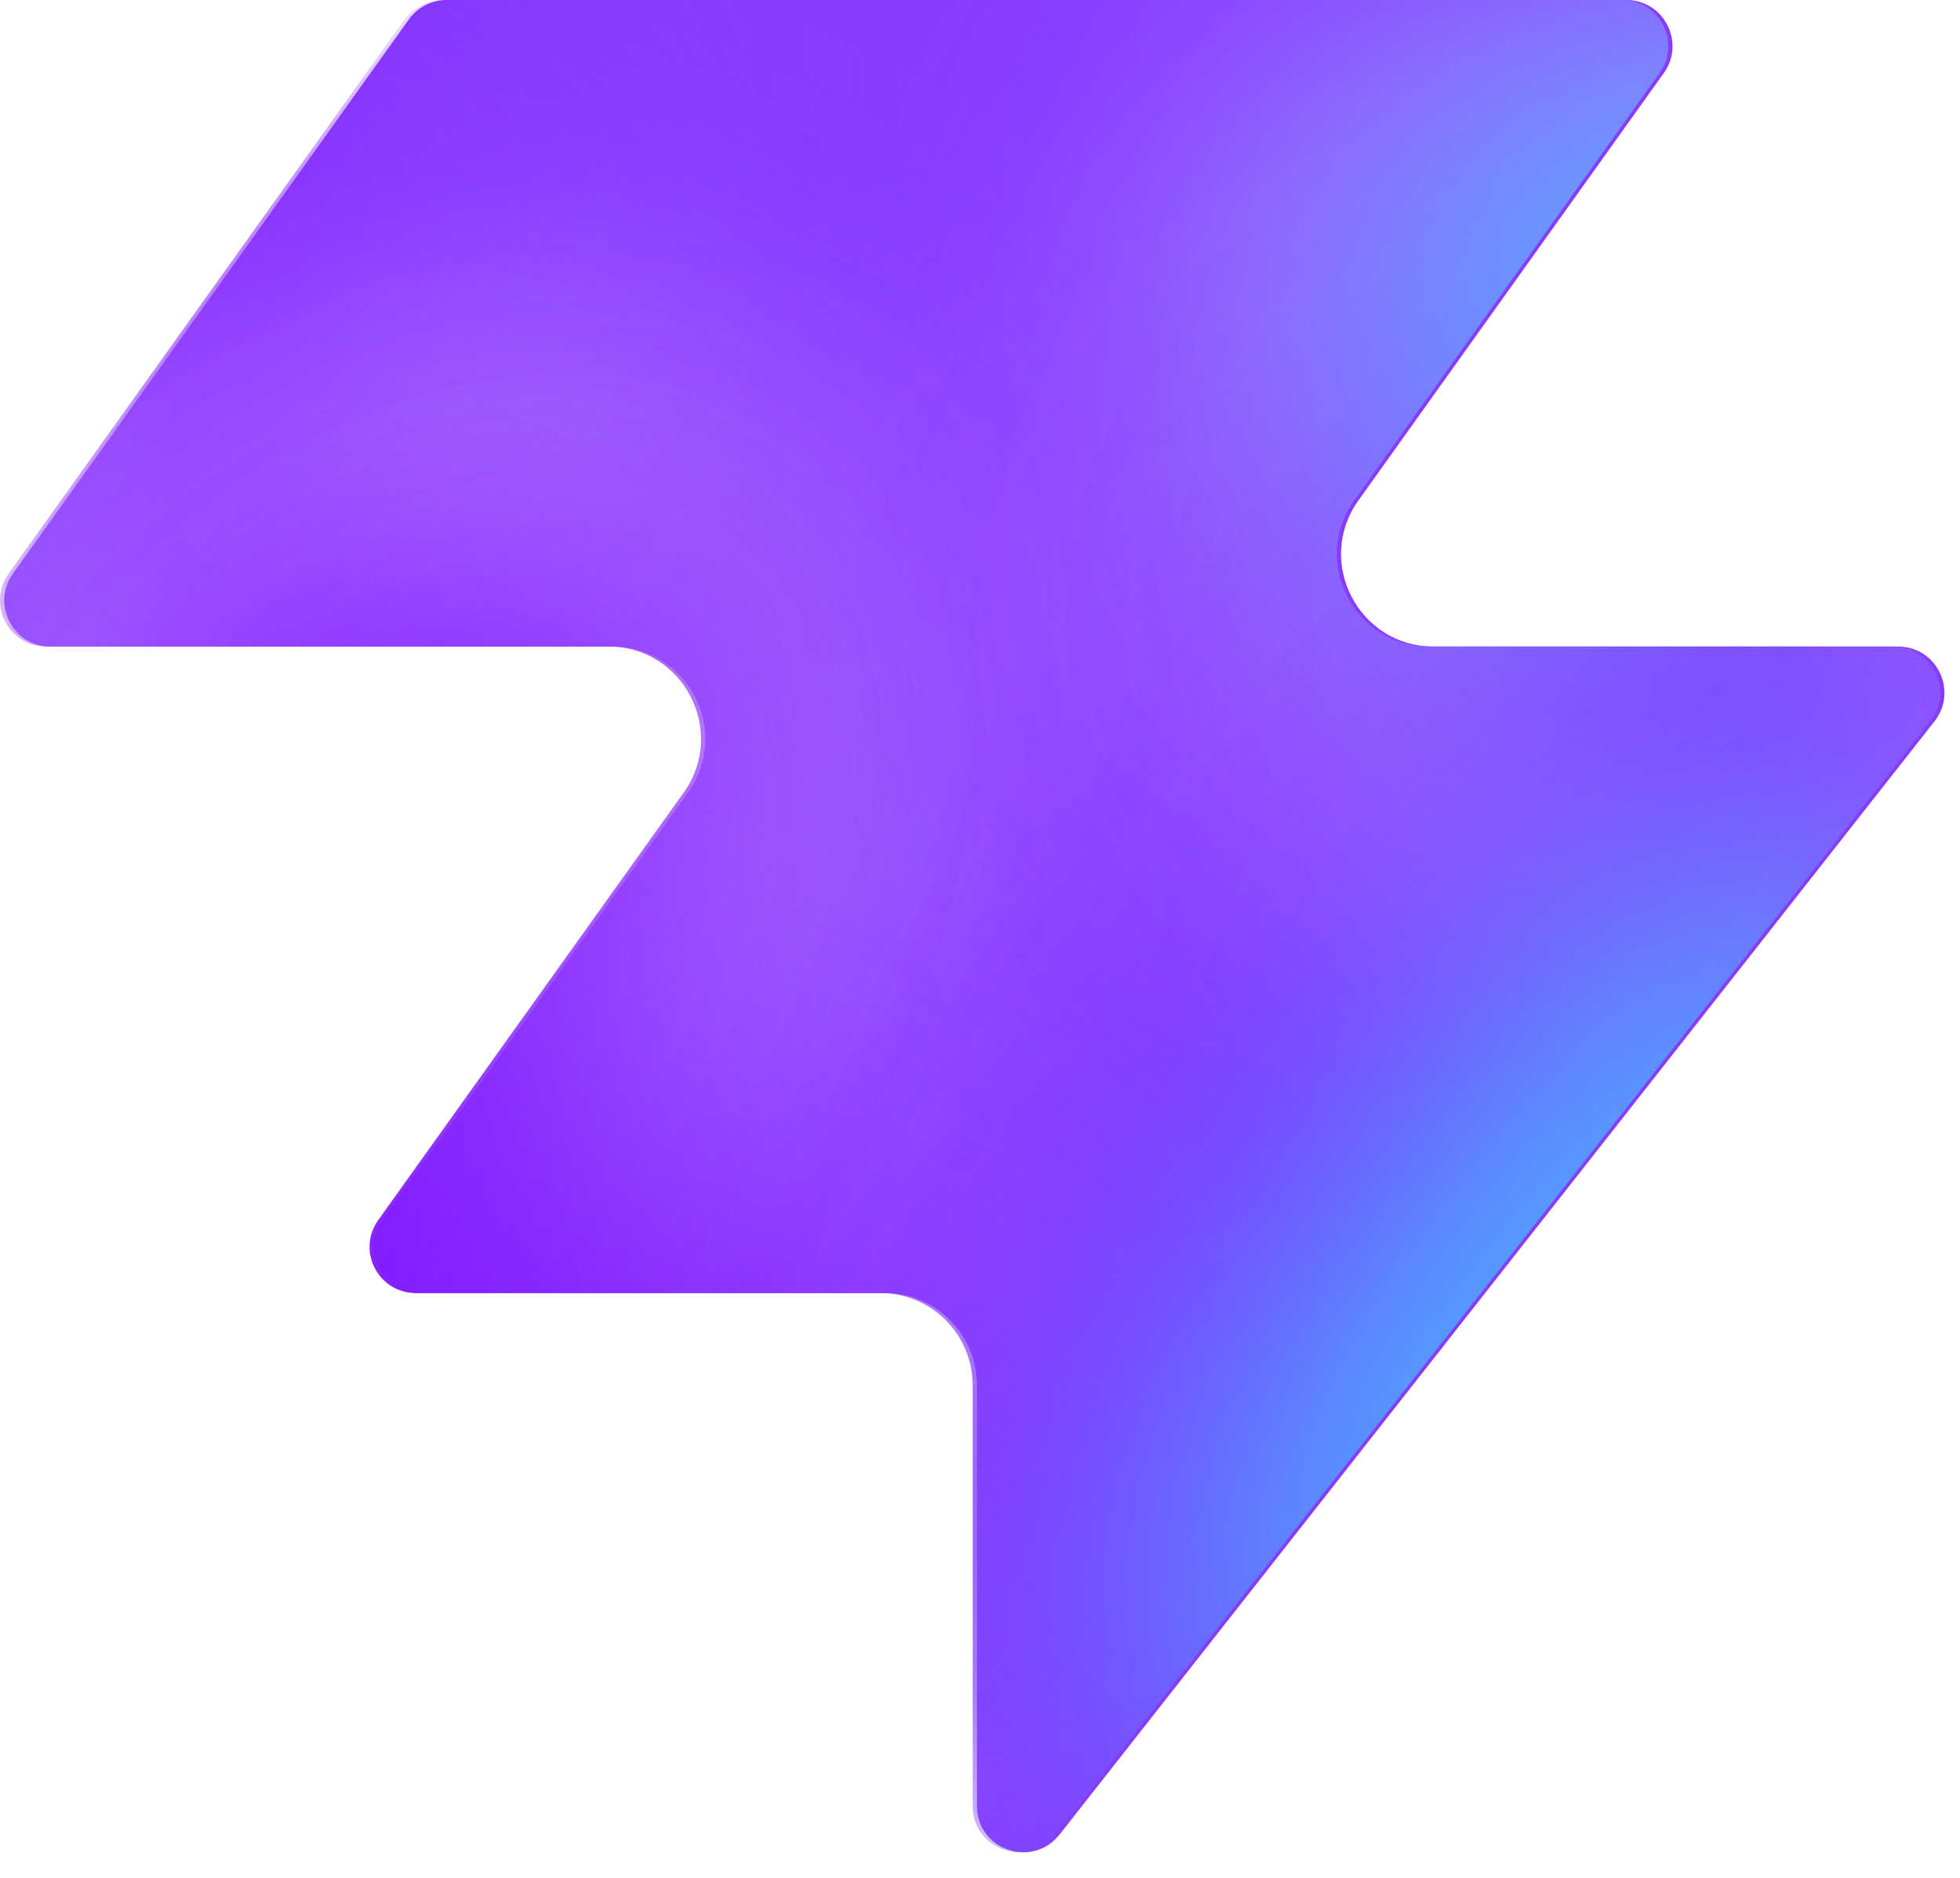
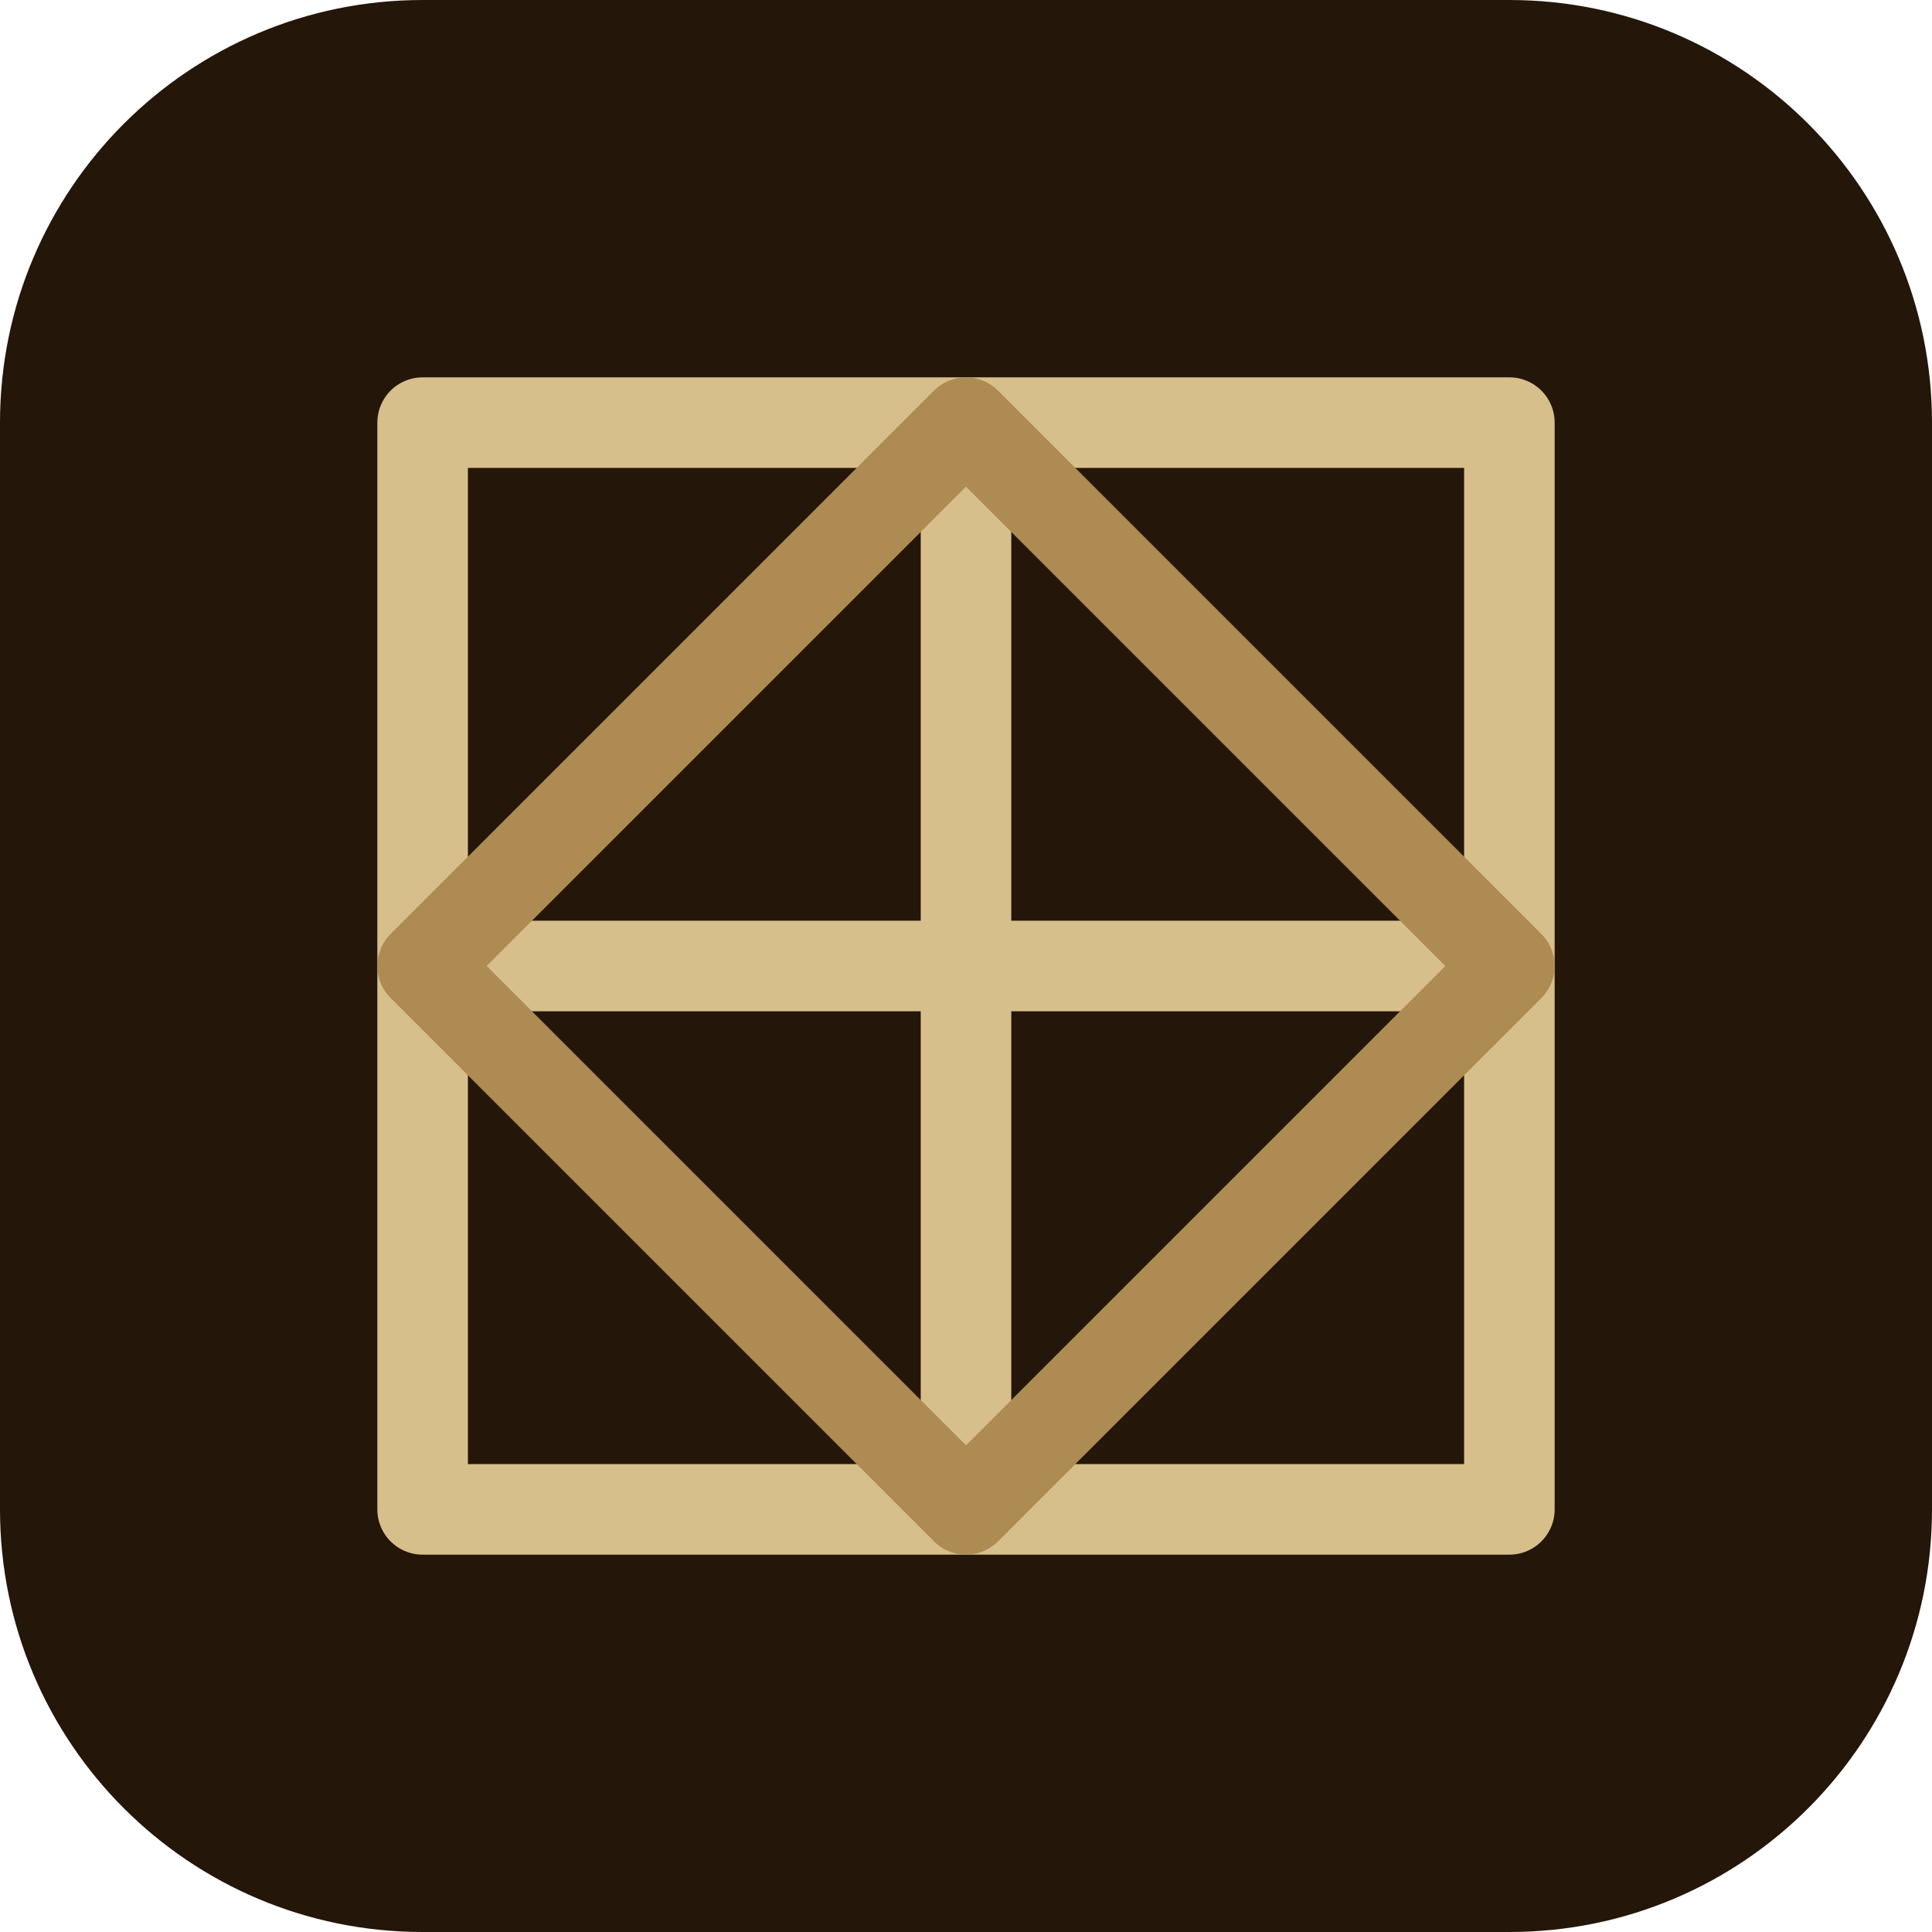
- <svg xmlns="http://www.w3.org/2000/svg" width="48" height="46" fill="none" viewBox="0 0 48 46">
-   <path fill="#863bff" d="M25.946 44.938c-.664.845-2.021.375-2.021-.698V33.937a2.26 2.26 0 0 0-2.262-2.262H10.287c-.92 0-1.456-1.04-.92-1.788l7.48-10.471c1.07-1.497 0-3.578-1.842-3.578H1.237c-.92 0-1.456-1.04-.92-1.788L10.013.474c.214-.297.556-.474.92-.474h28.894c.92 0 1.456 1.04.92 1.788l-7.48 10.471c-1.07 1.498 0 3.579 1.842 3.579h11.377c.943 0 1.473 1.088.89 1.83L25.947 44.94z" style="fill:#863bff;fill:color(display-p3 .525 .23 1);fill-opacity:1" />
-   <mask id="a" width="48" height="46" x="0" y="0" maskUnits="userSpaceOnUse" style="mask-type:alpha">
-     <path fill="#000" d="M25.842 44.938c-.664.844-2.021.375-2.021-.698V33.937a2.26 2.26 0 0 0-2.262-2.262H10.183c-.92 0-1.456-1.04-.92-1.788l7.48-10.471c1.07-1.498 0-3.579-1.842-3.579H1.133c-.92 0-1.456-1.04-.92-1.787L9.91.473c.214-.297.556-.474.92-.474h28.894c.92 0 1.456 1.04.92 1.788l-7.48 10.471c-1.07 1.498 0 3.578 1.842 3.578h11.377c.943 0 1.473 1.088.89 1.832L25.843 44.94z" style="fill:#000;fill-opacity:1" />
-   </mask>
-   <g mask="url(#a)">
-     <g filter="url(#b)">
-       <ellipse cx="5.508" cy="14.704" fill="#ede6ff" rx="5.508" ry="14.704" style="fill:#ede6ff;fill:color(display-p3 .927 .903 1);fill-opacity:1" transform="matrix(.00324 1 1 -.00324 -4.47 31.516)" />
-     </g>
-     <g filter="url(#c)">
-       <ellipse cx="10.399" cy="29.851" fill="#ede6ff" rx="10.399" ry="29.851" style="fill:#ede6ff;fill:color(display-p3 .927 .903 1);fill-opacity:1" transform="matrix(.00324 1 1 -.00324 -39.328 7.883)" />
-     </g>
-     <g filter="url(#d)">
-       <ellipse cx="5.508" cy="30.487" fill="#7e14ff" rx="5.508" ry="30.487" style="fill:#7e14ff;fill:color(display-p3 .492 .077 1);fill-opacity:1" transform="rotate(89.814 -25.913 -14.639)scale(1 -1)" />
-     </g>
-     <g filter="url(#e)">
-       <ellipse cx="5.508" cy="30.599" fill="#7e14ff" rx="5.508" ry="30.599" style="fill:#7e14ff;fill:color(display-p3 .492 .077 1);fill-opacity:1" transform="rotate(89.814 -32.644 -3.334)scale(1 -1)" />
-     </g>
-     <g filter="url(#f)">
-       <ellipse cx="5.508" cy="30.599" fill="#7e14ff" rx="5.508" ry="30.599" style="fill:#7e14ff;fill:color(display-p3 .492 .077 1);fill-opacity:1" transform="matrix(.00324 1 1 -.00324 -34.34 30.47)" />
-     </g>
-     <g filter="url(#g)">
-       <ellipse cx="14.072" cy="22.078" fill="#ede6ff" rx="14.072" ry="22.078" style="fill:#ede6ff;fill:color(display-p3 .927 .903 1);fill-opacity:1" transform="rotate(93.35 24.506 48.493)scale(-1 1)" />
-     </g>
-     <g filter="url(#h)">
-       <ellipse cx="3.47" cy="21.501" fill="#7e14ff" rx="3.47" ry="21.501" style="fill:#7e14ff;fill:color(display-p3 .492 .077 1);fill-opacity:1" transform="rotate(89.009 28.708 47.59)scale(-1 1)" />
-     </g>
-     <g filter="url(#i)">
-       <ellipse cx="3.47" cy="21.501" fill="#7e14ff" rx="3.47" ry="21.501" style="fill:#7e14ff;fill:color(display-p3 .492 .077 1);fill-opacity:1" transform="rotate(89.009 28.708 47.59)scale(-1 1)" />
-     </g>
-     <g filter="url(#j)">
-       <ellipse cx=".387" cy="8.972" fill="#7e14ff" rx="4.407" ry="29.108" style="fill:#7e14ff;fill:color(display-p3 .492 .077 1);fill-opacity:1" transform="rotate(39.51 .387 8.972)" />
-     </g>
-     <g filter="url(#k)">
-       <ellipse cx="47.523" cy="-6.092" fill="#7e14ff" rx="4.407" ry="29.108" style="fill:#7e14ff;fill:color(display-p3 .492 .077 1);fill-opacity:1" transform="rotate(37.892 47.523 -6.092)" />
-     </g>
-     <g filter="url(#l)">
-       <ellipse cx="41.412" cy="6.333" fill="#47bfff" rx="5.971" ry="9.665" style="fill:#47bfff;fill:color(display-p3 .28 .748 1);fill-opacity:1" transform="rotate(37.892 41.412 6.333)" />
-     </g>
-     <g filter="url(#m)">
-       <ellipse cx="-1.879" cy="38.332" fill="#7e14ff" rx="4.407" ry="29.108" style="fill:#7e14ff;fill:color(display-p3 .492 .077 1);fill-opacity:1" transform="rotate(37.892 -1.88 38.332)" />
-     </g>
-     <g filter="url(#n)">
-       <ellipse cx="-1.879" cy="38.332" fill="#7e14ff" rx="4.407" ry="29.108" style="fill:#7e14ff;fill:color(display-p3 .492 .077 1);fill-opacity:1" transform="rotate(37.892 -1.88 38.332)" />
-     </g>
-     <g filter="url(#o)">
-       <ellipse cx="35.651" cy="29.907" fill="#7e14ff" rx="4.407" ry="29.108" style="fill:#7e14ff;fill:color(display-p3 .492 .077 1);fill-opacity:1" transform="rotate(37.892 35.651 29.907)" />
-     </g>
-     <g filter="url(#p)">
-       <ellipse cx="38.418" cy="32.4" fill="#47bfff" rx="5.971" ry="15.297" style="fill:#47bfff;fill:color(display-p3 .28 .748 1);fill-opacity:1" transform="rotate(37.892 38.418 32.4)" />
-     </g>
+ <svg xmlns="http://www.w3.org/2000/svg" viewBox="0 0 64 64">
+   <rect width="64" height="64" rx="14" fill="#241609" />
+   <g fill="none" stroke="#d7bf8c" stroke-width="3" stroke-linejoin="round">
+     <rect x="14" y="14" width="36" height="36" />
+     <path d="M32 14v36M14 32h36" />
+     <path d="M32 14l18 18-18 18-18-18z" stroke="#ae8b52" />
  </g>
-   <defs>
-     <filter id="b" width="60.045" height="41.654" x="-19.77" y="16.149" color-interpolation-filters="sRGB" filterUnits="userSpaceOnUse">
-       <feFlood flood-opacity="0" result="BackgroundImageFix" />
-       <feBlend in="SourceGraphic" in2="BackgroundImageFix" result="shape" />
-       <feGaussianBlur result="effect1_foregroundBlur_2002_17158" stdDeviation="7.659" />
-     </filter>
-     <filter id="c" width="90.34" height="51.437" x="-54.613" y="-7.533" color-interpolation-filters="sRGB" filterUnits="userSpaceOnUse">
-       <feFlood flood-opacity="0" result="BackgroundImageFix" />
-       <feBlend in="SourceGraphic" in2="BackgroundImageFix" result="shape" />
-       <feGaussianBlur result="effect1_foregroundBlur_2002_17158" stdDeviation="7.659" />
-     </filter>
-     <filter id="d" width="79.355" height="29.4" x="-49.64" y="2.03" color-interpolation-filters="sRGB" filterUnits="userSpaceOnUse">
-       <feFlood flood-opacity="0" result="BackgroundImageFix" />
-       <feBlend in="SourceGraphic" in2="BackgroundImageFix" result="shape" />
-       <feGaussianBlur result="effect1_foregroundBlur_2002_17158" stdDeviation="4.596" />
-     </filter>
-     <filter id="e" width="79.579" height="29.4" x="-45.045" y="20.029" color-interpolation-filters="sRGB" filterUnits="userSpaceOnUse">
-       <feFlood flood-opacity="0" result="BackgroundImageFix" />
-       <feBlend in="SourceGraphic" in2="BackgroundImageFix" result="shape" />
-       <feGaussianBlur result="effect1_foregroundBlur_2002_17158" stdDeviation="4.596" />
-     </filter>
-     <filter id="f" width="79.579" height="29.4" x="-43.513" y="21.178" color-interpolation-filters="sRGB" filterUnits="userSpaceOnUse">
-       <feFlood flood-opacity="0" result="BackgroundImageFix" />
-       <feBlend in="SourceGraphic" in2="BackgroundImageFix" result="shape" />
-       <feGaussianBlur result="effect1_foregroundBlur_2002_17158" stdDeviation="4.596" />
-     </filter>
-     <filter id="g" width="74.749" height="58.852" x="15.756" y="-17.901" color-interpolation-filters="sRGB" filterUnits="userSpaceOnUse">
-       <feFlood flood-opacity="0" result="BackgroundImageFix" />
-       <feBlend in="SourceGraphic" in2="BackgroundImageFix" result="shape" />
-       <feGaussianBlur result="effect1_foregroundBlur_2002_17158" stdDeviation="7.659" />
-     </filter>
-     <filter id="h" width="61.377" height="25.362" x="23.548" y="2.284" color-interpolation-filters="sRGB" filterUnits="userSpaceOnUse">
-       <feFlood flood-opacity="0" result="BackgroundImageFix" />
-       <feBlend in="SourceGraphic" in2="BackgroundImageFix" result="shape" />
-       <feGaussianBlur result="effect1_foregroundBlur_2002_17158" stdDeviation="4.596" />
-     </filter>
-     <filter id="i" width="61.377" height="25.362" x="23.548" y="2.284" color-interpolation-filters="sRGB" filterUnits="userSpaceOnUse">
-       <feFlood flood-opacity="0" result="BackgroundImageFix" />
-       <feBlend in="SourceGraphic" in2="BackgroundImageFix" result="shape" />
-       <feGaussianBlur result="effect1_foregroundBlur_2002_17158" stdDeviation="4.596" />
-     </filter>
-     <filter id="j" width="56.045" height="63.649" x="-27.636" y="-22.853" color-interpolation-filters="sRGB" filterUnits="userSpaceOnUse">
-       <feFlood flood-opacity="0" result="BackgroundImageFix" />
-       <feBlend in="SourceGraphic" in2="BackgroundImageFix" result="shape" />
-       <feGaussianBlur result="effect1_foregroundBlur_2002_17158" stdDeviation="4.596" />
-     </filter>
-     <filter id="k" width="54.814" height="64.646" x="20.116" y="-38.415" color-interpolation-filters="sRGB" filterUnits="userSpaceOnUse">
-       <feFlood flood-opacity="0" result="BackgroundImageFix" />
-       <feBlend in="SourceGraphic" in2="BackgroundImageFix" result="shape" />
-       <feGaussianBlur result="effect1_foregroundBlur_2002_17158" stdDeviation="4.596" />
-     </filter>
-     <filter id="l" width="33.541" height="35.313" x="24.641" y="-11.323" color-interpolation-filters="sRGB" filterUnits="userSpaceOnUse">
-       <feFlood flood-opacity="0" result="BackgroundImageFix" />
-       <feBlend in="SourceGraphic" in2="BackgroundImageFix" result="shape" />
-       <feGaussianBlur result="effect1_foregroundBlur_2002_17158" stdDeviation="4.596" />
-     </filter>
-     <filter id="m" width="54.814" height="64.646" x="-29.286" y="6.009" color-interpolation-filters="sRGB" filterUnits="userSpaceOnUse">
-       <feFlood flood-opacity="0" result="BackgroundImageFix" />
-       <feBlend in="SourceGraphic" in2="BackgroundImageFix" result="shape" />
-       <feGaussianBlur result="effect1_foregroundBlur_2002_17158" stdDeviation="4.596" />
-     </filter>
-     <filter id="n" width="54.814" height="64.646" x="-29.286" y="6.009" color-interpolation-filters="sRGB" filterUnits="userSpaceOnUse">
-       <feFlood flood-opacity="0" result="BackgroundImageFix" />
-       <feBlend in="SourceGraphic" in2="BackgroundImageFix" result="shape" />
-       <feGaussianBlur result="effect1_foregroundBlur_2002_17158" stdDeviation="4.596" />
-     </filter>
-     <filter id="o" width="54.814" height="64.646" x="8.244" y="-2.416" color-interpolation-filters="sRGB" filterUnits="userSpaceOnUse">
-       <feFlood flood-opacity="0" result="BackgroundImageFix" />
-       <feBlend in="SourceGraphic" in2="BackgroundImageFix" result="shape" />
-       <feGaussianBlur result="effect1_foregroundBlur_2002_17158" stdDeviation="4.596" />
-     </filter>
-     <filter id="p" width="39.409" height="43.623" x="18.713" y="10.588" color-interpolation-filters="sRGB" filterUnits="userSpaceOnUse">
-       <feFlood flood-opacity="0" result="BackgroundImageFix" />
-       <feBlend in="SourceGraphic" in2="BackgroundImageFix" result="shape" />
-       <feGaussianBlur result="effect1_foregroundBlur_2002_17158" stdDeviation="4.596" />
-     </filter>
-   </defs>
</svg>
